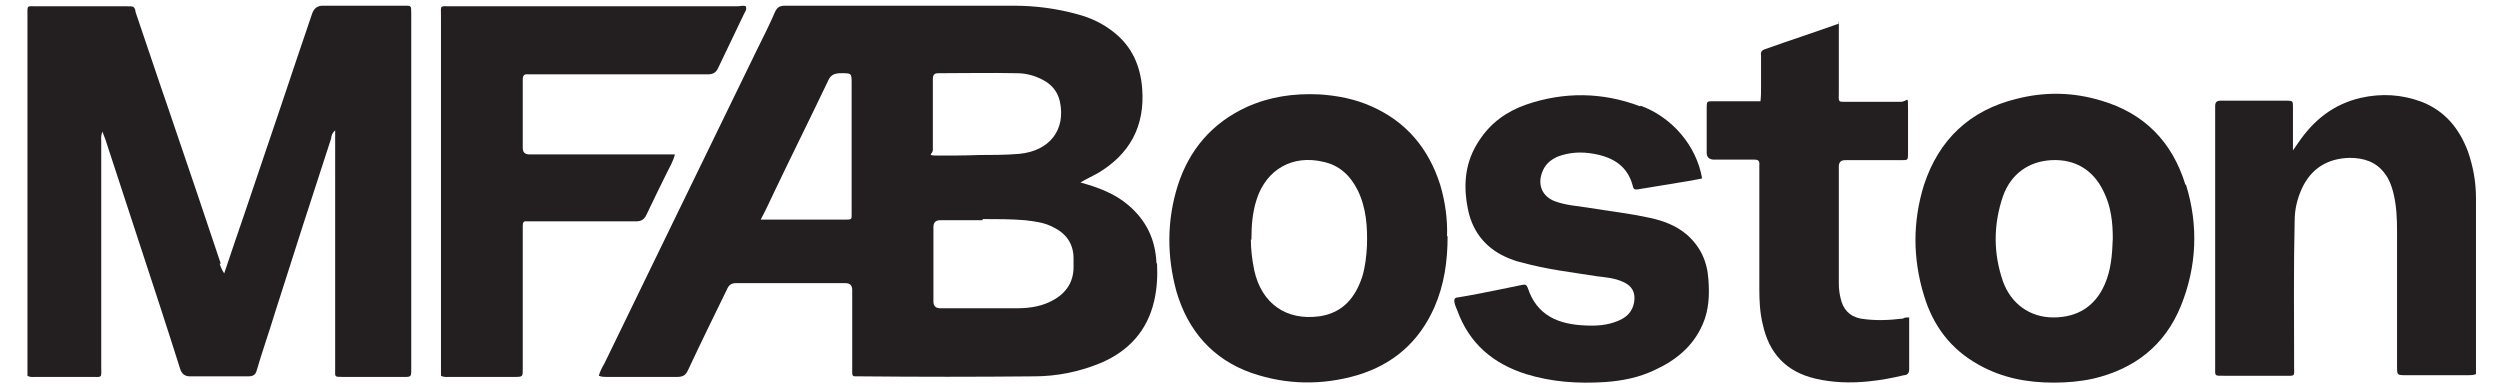
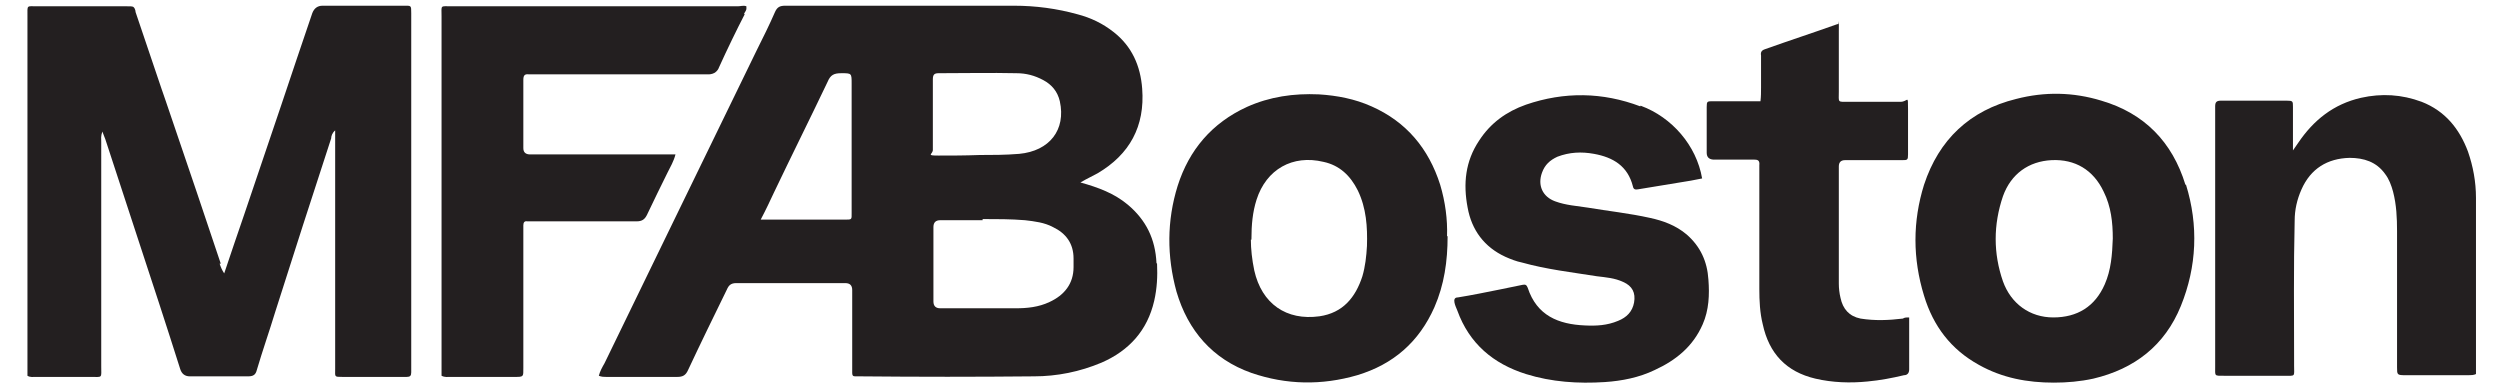
<svg xmlns="http://www.w3.org/2000/svg" version="1.1" viewBox="0 0 437.1 67.9">
  <defs>
    <style>
      .cls-1 {
        fill: #231f20;
      }
    </style>
  </defs>
  <g>
    <g id="Layer_1">
      <g id="Layer_2">
        <g id="Layer_1-2">
          <path class="cls-1" d="M432.9,65v-30.4c0-2.8-.5-5.5-1.4-8.1-1.5-4-4-7.1-8.1-8.7-3.5-1.3-7-1.5-10.6-.7-4.8,1.1-8.3,3.9-11,7.9-.2.3-.5.7-.9,1.3v-7.6c0-1,0-1.1-1.1-1.1h-11.5c-.8,0-1,.3-1,1v45.5c0,1.7-.2,1.6,1.6,1.6h10.5c2,0,1.7.2,1.7-1.8v-.9c0-8.2-.1-16.3.1-24.4,0-1.9.4-3.7,1.2-5.5,1.6-3.6,4.5-5.4,8.4-5.5,2.5,0,4.7.7,6.2,2.8.7.9,1.1,2,1.4,3.1.6,2.3.7,4.6.7,6.9v23.8c0,1.3,0,1.4,1.4,1.4h11.1c.4,0,.9,0,1.3-.2v-.6h0v.2Z" />
        </g>
      </g>
    </g>
    <g id="Layer_2-2" data-name="Layer_2">
      <path class="cls-1" d="M382.1,32.3c-2.3-7.5-7.2-12.5-14.7-14.7-4.9-1.5-9.9-1.6-14.9-.3-8.1,2-13.5,7.1-16.1,15-2,6.4-2,12.9,0,19.4,1.6,5.3,4.7,9.4,9.6,12.1,4.1,2.3,8.5,3.1,13.1,3.1h0c2.3,0,4.6-.2,6.9-.7,7.2-1.7,12.5-5.8,15.3-12.7,2.8-6.9,3.1-14.1.9-21.2ZM368,49.7c-1.7,3.9-4.8,5.8-9,5.8-4.1,0-7.4-2.4-8.8-6.3-1.7-4.9-1.7-9.9,0-14.9,1.4-3.9,4.5-6.1,8.5-6.3,4.1-.2,7.3,1.7,9.1,5.5,1.3,2.6,1.6,5.4,1.6,8.2-.1,2.8-.3,5.5-1.4,8Z" />
    </g>
    <g id="Layer_3">
      <path class="cls-1" d="M332.7,55.7c-2.5.3-4.9.4-7.4,0-2-.4-3.1-1.7-3.5-3.6-.2-.8-.3-1.7-.3-2.5v-20.5q0-1.1,1.1-1.1h9.9c1,0,1.1,0,1.1-1v-7.9c0-2.7,0-1.3-1.3-1.3h-9c-2.1,0-1.8.2-1.8-1.8V5.5c0-3.5.1-.9-.2-1.3-4.2,1.5-8.5,2.9-12.7,4.4-.6.2-.8.5-.7,1.1v5.6c0,.8,0,1.6-.1,2.4h-8.3c-1,0-1.1,0-1.1,1v8q0,1.1,1.1,1.2h7.1c.7,0,1.1.1,1,1v21.6c0,2.1.1,4.2.6,6.2,1.1,5.1,4.1,8.3,9.2,9.5,3,.7,6.1.8,9.1.5,2.2-.2,4.3-.6,6.4-1.1.5,0,.9-.3.9-1v-9.1c-.5,0-.8,0-1.1.2h0Z" />
    </g>
    <g id="Layer_4">
      <path class="cls-1" d="M286.8,18.6c-6.6-2.5-13.3-2.6-20-.3-3.4,1.2-6.2,3.2-8.2,6.3-2.4,3.6-2.8,7.5-2,11.7.7,3.9,2.9,6.9,6.6,8.6.9.4,1.9.8,2.9,1,4.3,1.2,8.7,1.7,13.1,2.4,1.6.2,3.1.3,4.6,1,1.6.7,2.2,1.9,1.9,3.6-.3,1.6-1.3,2.6-2.8,3.2-1.9.8-3.8.9-5.8.8-4.6-.2-8.4-1.7-10-6.6-.2-.5-.4-.6-.9-.5-1.3.3-2.6.5-3.9.8-2.5.5-4.9,1-7.4,1.4-.6,0-.7.4-.6.9.1.5.3.9.5,1.4,2.1,5.8,6.3,9.3,12,11.1,4.5,1.4,9.1,1.7,13.8,1.4,3-.2,6-.8,8.7-2.1,3.7-1.7,6.7-4.1,8.4-8,1.1-2.5,1.2-5.2,1-7.8-.2-3.2-1.4-5.8-3.8-7.9-1.9-1.6-4.1-2.4-6.4-2.9-3.6-.8-7.3-1.2-10.9-1.8-1.9-.3-3.8-.4-5.7-1.1-2.2-.8-3.1-2.8-2.3-5,.5-1.4,1.4-2.2,2.7-2.8,2.1-.8,4.2-.9,6.4-.5,3.3.6,5.9,2.1,6.8,5.7.1.5.4.6.9.5,2.4-.4,4.9-.8,7.3-1.2,1.3-.2,2.5-.4,3.9-.7-1-5.8-5.3-10.7-10.7-12.7h-.1Z" />
    </g>
    <g id="Layer_5">
      <path class="cls-1" d="M253,41.3c.1-2.9-.3-6-1.2-9-2-6.3-5.9-11-12-13.7-2.9-1.3-6-1.9-9.2-2.1-4.4-.2-8.6.4-12.6,2.2-6.1,2.8-10.1,7.5-12.1,13.8-1.9,6.1-1.9,12.3-.2,18.5,2,6.8,6.3,11.8,13.1,14.2,6.1,2.1,12.3,2.2,18.5.4,6.3-1.9,10.8-5.8,13.5-11.9,1.7-3.9,2.3-8,2.3-12.4h-.1ZM239,43c-.1,1.8-.3,3.6-.8,5.3-1.2,3.7-3.4,6.4-7.5,7-5.8.8-10.1-2.2-11.4-8-.4-1.9-.6-3.8-.6-5.4h.1c0-2.6.2-4.8.9-7,1.7-5.3,6.3-7.9,11.7-6.6,2.8.6,4.7,2.4,6,5,1.5,3.1,1.7,6.4,1.6,9.7Z" />
    </g>
    <g id="Layer_6">
      <path class="cls-1" d="M202.2,46c-.2-4.2-1.8-7.5-5-10.2-2.4-2-5.1-3-8.3-3.9h0c1.2-.7,2.1-1.1,3-1.6,5.6-3.3,8.3-8.2,7.8-14.8-.3-4-1.8-7.4-5-9.9-1.9-1.5-4-2.5-6.3-3.1-3.6-1-7.3-1.5-11.1-1.5h-40c-.9,0-1.4.2-1.8,1.1-1,2.3-2.1,4.5-3.2,6.7-4.8,9.9-9.7,19.9-14.5,29.8-4,8.3-8.1,16.6-12.1,24.9-.4.7-.8,1.4-1,2.2.5.2.9.2,1.3.2h12.4c1,0,1.5-.3,1.9-1.2,2.2-4.7,4.5-9.4,6.8-14.1.3-.7.7-1.1,1.6-1.1h19.1q1.2,0,1.2,1.2v14.5c0,.4.1.6.5.6h.9c10.2.1,20.3.1,30.4,0,4,0,8-.8,11.8-2.4,4.8-2.1,8-5.6,9.2-10.8.5-2.2.6-4.3.5-6.5ZM147.7,38.4h-14.7c.9-1.7,1.6-3.2,2.3-4.7,3.1-6.5,6.3-12.9,9.4-19.4.5-1.2,1.1-1.5,2.4-1.5,1.8,0,1.8,0,1.8,1.8v22.6c0,1.2.1,1.2-1.2,1.2ZM163.1,13.9c0-.8.2-1.1,1-1.1,4.5,0,9.1-.1,13.6,0,1.7,0,3.2.4,4.7,1.2s2.5,2,2.9,3.7c1.1,5-1.8,8.7-7.1,9.2-2.4.2-4.8.2-6.9.2h0c-2.7.1-4.9.1-7.2.1s-1-.2-1-1v-12.4ZM187.7,46.7c0,2.9-1.6,4.9-4.2,6.1-1.9.9-3.9,1.1-5.9,1.1h-13.2q-1.2,0-1.2-1.2v-13q0-1.2,1.2-1.2h7.4v-.2c2.5,0,4.9,0,7.4.2,1.7.2,3.4.4,4.9,1.2,2.3,1.1,3.6,2.9,3.6,5.5v1.5Z" />
    </g>
    <g id="Layer_7">
-       <path class="cls-1" d="M130.1,2.4c.2-.4.5-.7.3-1.3-.5-.2-1,0-1.5,0h-50c-2.1,0-1.8-.3-1.8,1.8v62.8c.6.3,1.1.2,1.5.2h11.2c1.7,0,1.6,0,1.6-1.6v-24.9c0-.5.2-.8.7-.7h19.1c.9,0,1.4-.3,1.8-1.1,1.2-2.5,2.4-5,3.6-7.4.5-1,1.1-2,1.4-3.2h-25.4q-1.2,0-1.2-1.1v-11.9c0-.8.2-1.1,1-1h31.3c1,0,1.5-.3,1.9-1.2" />
+       <path class="cls-1" d="M130.1,2.4c0-.1.3-.4.4-.8,0-.2,0-.4,0-.5-.5-.2-1,0-1.5,0h-50c-2.1,0-1.8-.3-1.8,1.8v62.8c.6.3,1.1.2,1.5.2h11.2c1.7,0,1.6,0,1.6-1.6v-24.9c0-.5.2-.8.7-.7h19.1c.9,0,1.4-.3,1.8-1.1,1.2-2.5,2.4-5,3.6-7.4.5-1,1.1-2,1.4-3.2h-25.4q-1.2,0-1.2-1.1v-11.9c0-.8.2-1.1,1-1h31.3c.2,0,.7,0,1.2-.3.4-.3.6-.6.7-.9.7-1.6,1.5-3.2,2.3-4.9.7-1.5,1.5-3,2.2-4.4Z" />
    </g>
    <g id="Layer_8">
      <path class="cls-1" d="M38.6,46.1c-1.4-4.2-2.8-8.3-4.2-12.5-6.1-18-6.1-17.9-6.1-17.9l-4.6-13.6s0-.6-.4-.9c-.2-.1-.5-.1-1.1-.1H6.5c-1.9,0-1.7-.3-1.7,1.8v62.8c.5.3,1,.2,1.5.2h9.5c2.2,0,1.9.3,1.9-1.9V24.8c0-.5-.1-1,.2-1.8.2.6.4,1,.5,1.3,1.9,5.8,3.8,11.6,5.7,17.4,2.5,7.6,5,15.2,7.4,22.8q.4,1.3,1.7,1.3h10.2c.9,0,1.3-.3,1.5-1.1,1-3.4,2.2-6.8,3.2-10.1,3.2-10.1,6.5-20.3,9.8-30.4,0-.4.2-1,.7-1.4v41.7c0,1.4-.2,1.4,1.3,1.4h11.2c.6,0,.8-.2.8-.8V2.3c0-1.4,0-1.3-1.3-1.3h-14.2q-1.3,0-1.8,1.3c-1.8,5.3-3.6,10.6-5.4,16-2.2,6.4-4.3,12.8-6.5,19.2-1.2,3.4-2.3,6.8-3.5,10.3-.4-.6-.6-1.1-.8-1.7h.2Z" />
    </g>
  </g>
</svg>
